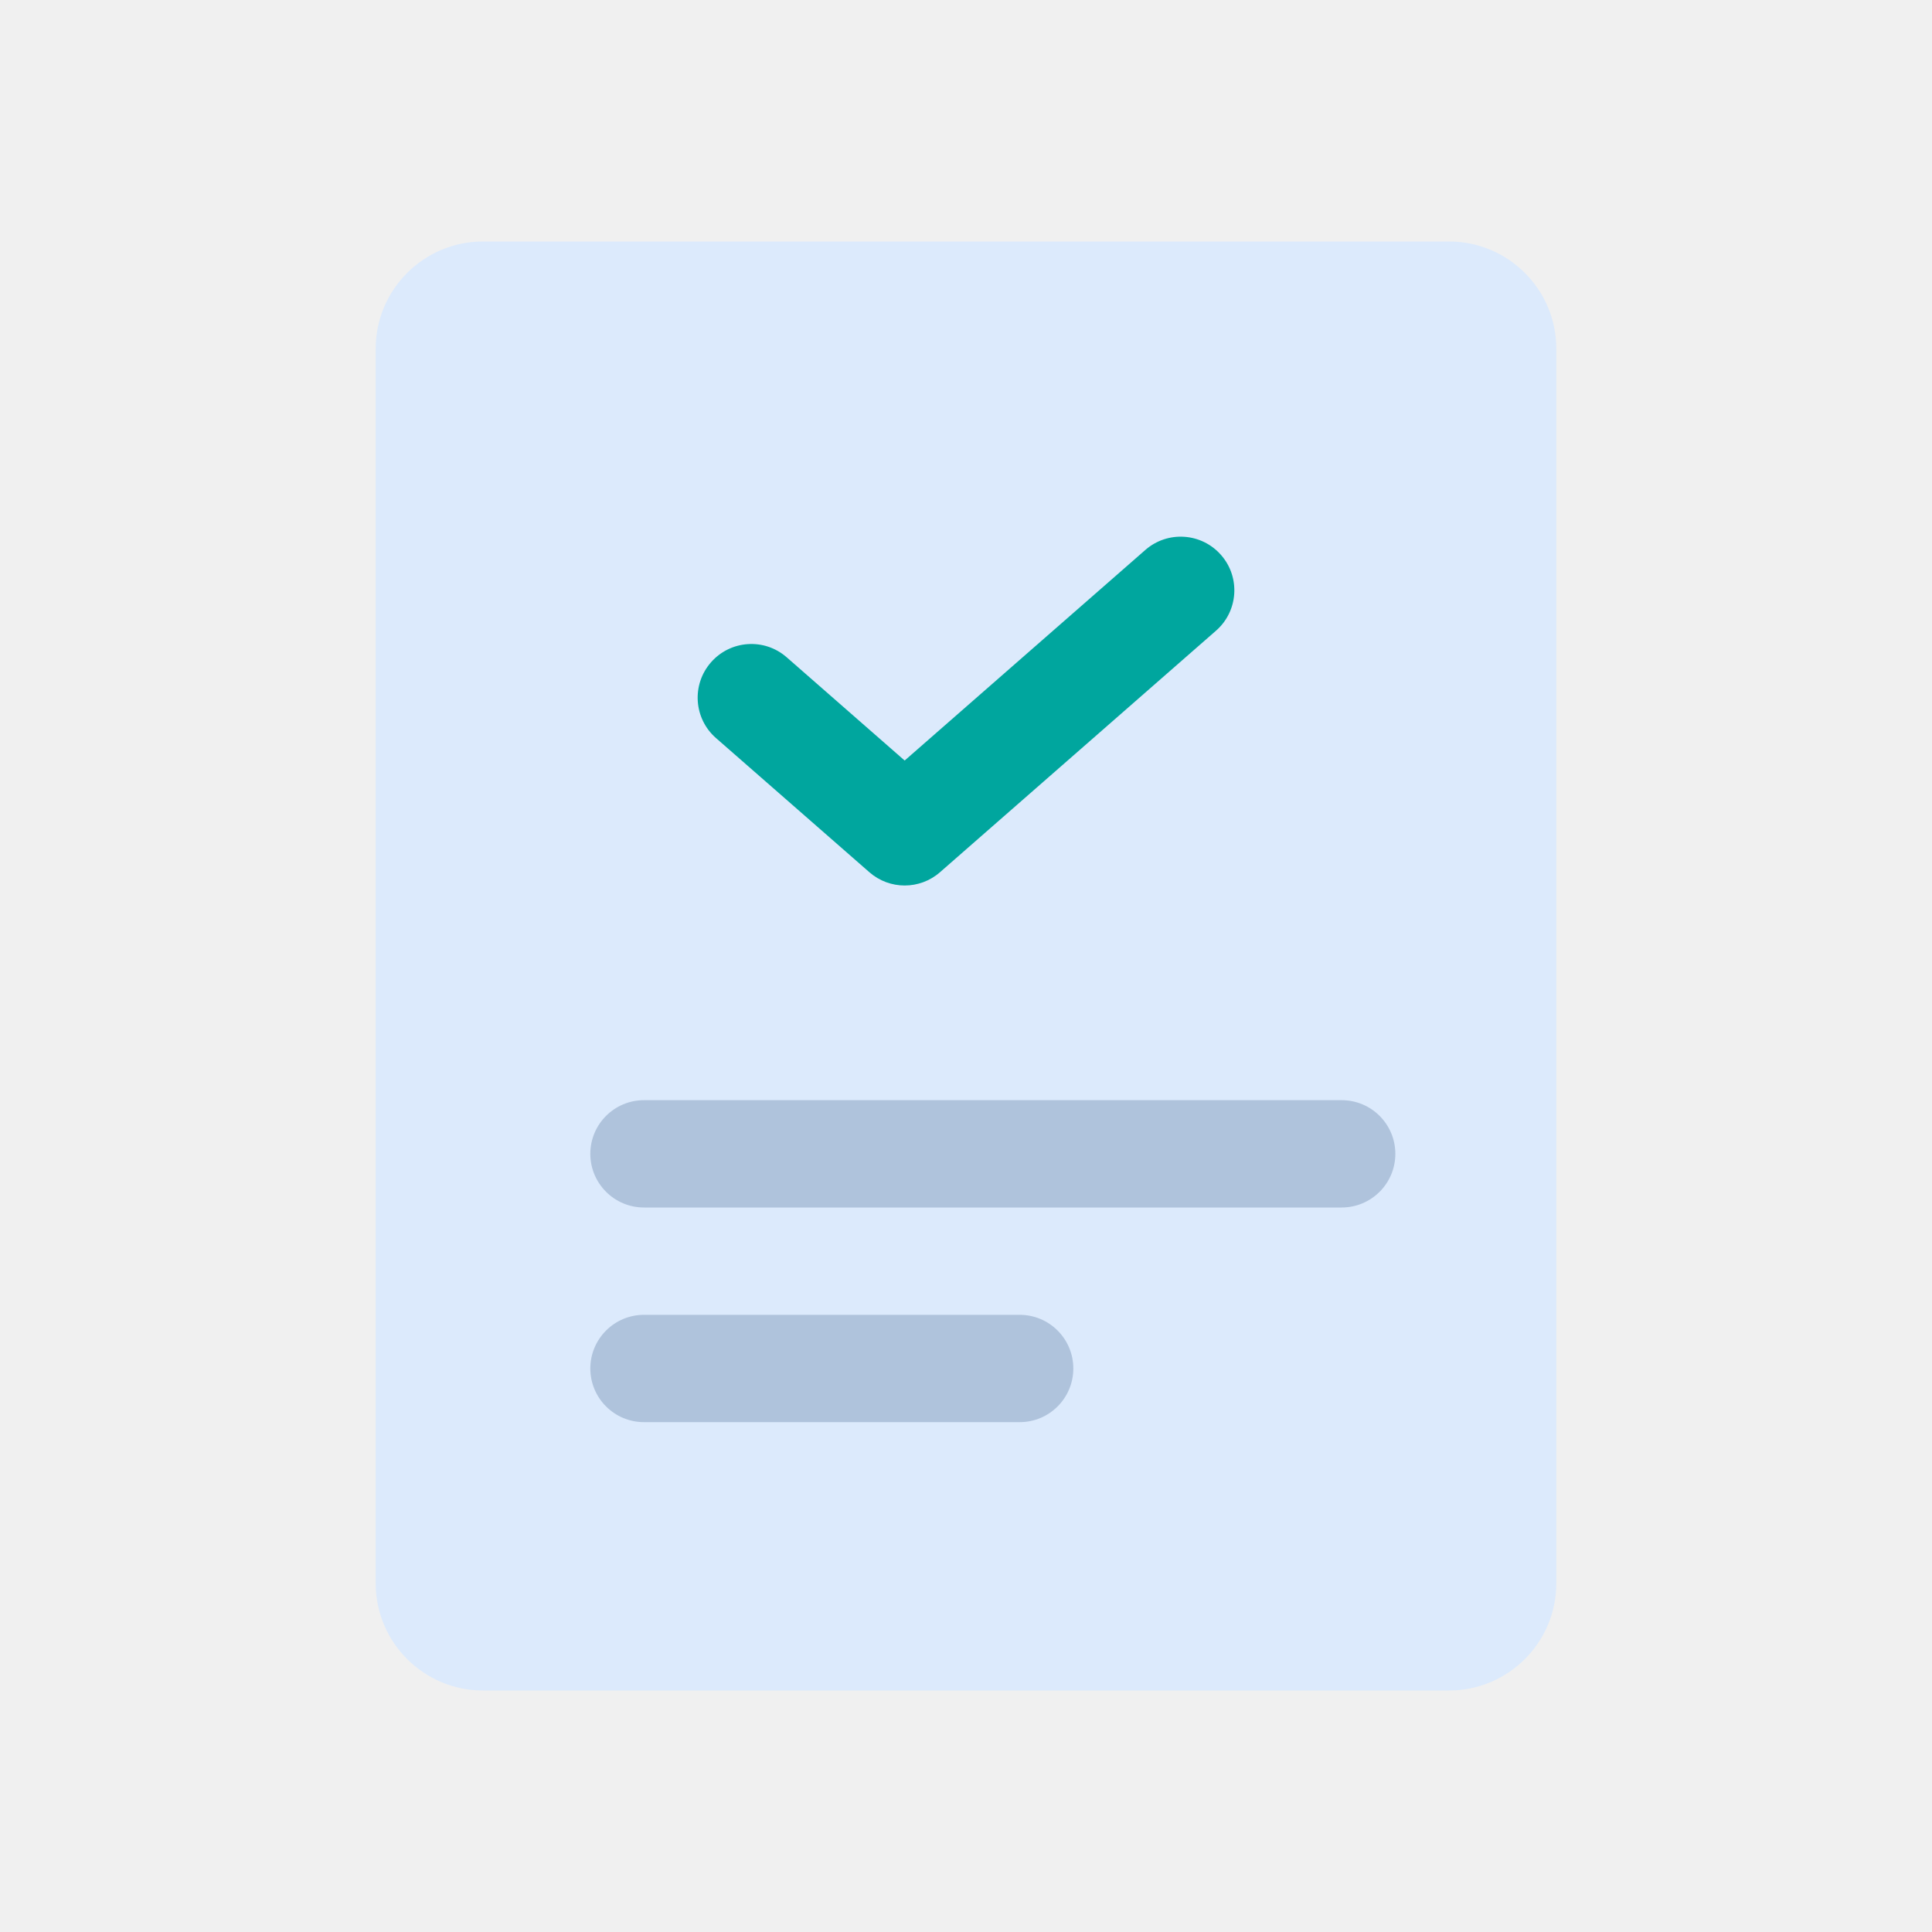
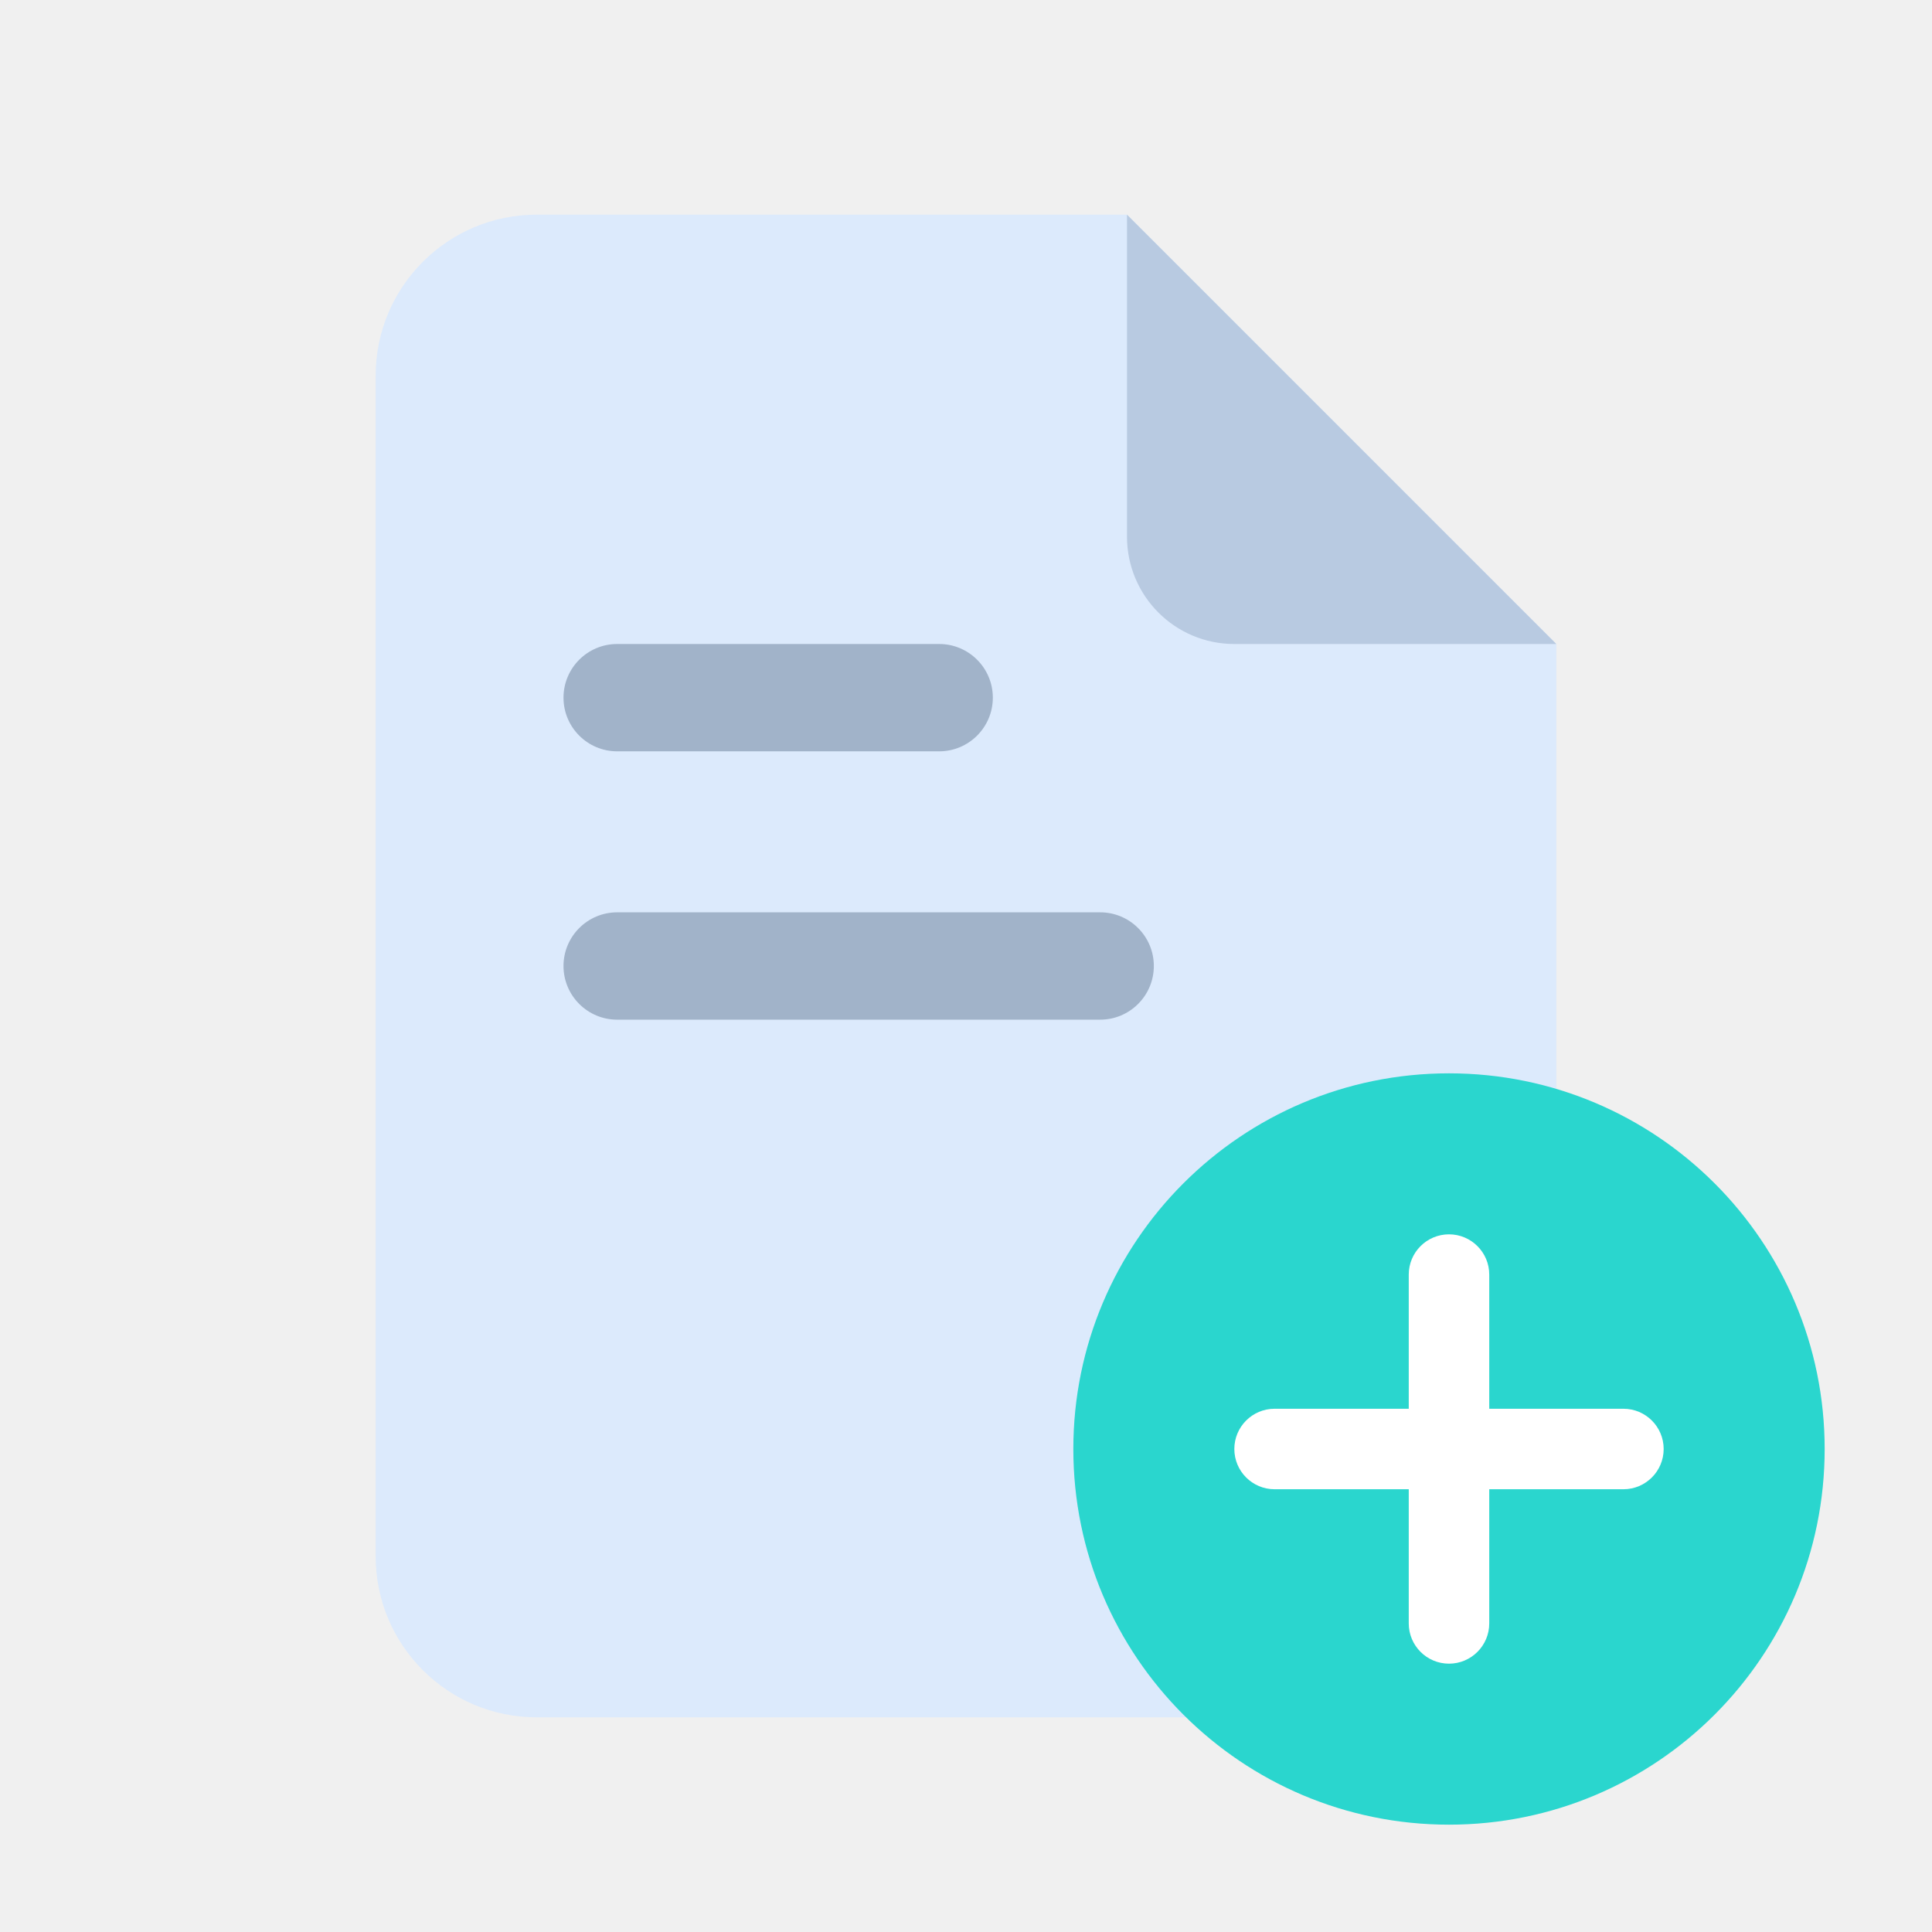
- <svg xmlns="http://www.w3.org/2000/svg" width="40" height="40" viewBox="0 0 40 40" fill="none">
-   <path d="M7.778 7.222C7.778 5.995 8.773 5 10 5H30C31.227 5 32.222 5.995 32.222 7.222V32.778C32.222 34.005 31.227 35 30 35H10C8.773 35 7.778 34.005 7.778 32.778V7.222Z" fill="#DCEAFC" />
-   <path d="M12.222 23.889C12.222 23.275 12.72 22.778 13.333 22.778H27.778C28.391 22.778 28.889 23.275 28.889 23.889C28.889 24.503 28.391 25 27.778 25H13.333C12.72 25 12.222 24.503 12.222 23.889Z" fill="#AFC3DC" />
-   <path d="M12.222 28.333C12.222 27.72 12.72 27.222 13.333 27.222H21.111C21.725 27.222 22.222 27.72 22.222 28.333C22.222 28.947 21.725 29.444 21.111 29.444H13.333C12.72 29.444 12.222 28.947 12.222 28.333Z" fill="#AFC3DC" />
-   <path fill-rule="evenodd" clip-rule="evenodd" d="M25.281 11.491C25.685 11.952 25.638 12.654 25.176 13.058L19.462 18.058C19.043 18.425 18.418 18.425 17.999 18.058L14.824 15.281C14.362 14.877 14.315 14.175 14.72 13.713C15.124 13.251 15.826 13.204 16.287 13.608L18.73 15.746L23.713 11.386C24.175 10.982 24.877 11.029 25.281 11.491Z" fill="#00A69E" />
+ <svg xmlns="http://www.w3.org/2000/svg" width="36" height="36" viewBox="0 0 36 36" fill="none">
+   <path fill-rule="evenodd" clip-rule="evenodd" d="M10 4C8.343 4 7 5.343 7 7V29C7 30.657 8.343 32 10 32H26C27.657 32 29 30.657 29 29V12L21 4H10Z" fill="#DCEAFC" />
+   <path fill-rule="evenodd" clip-rule="evenodd" d="M23 12H29L21 4V10C21 11.105 21.895 12 23 12Z" fill="#B8CAE1" />
+   <path d="M10.5 18C10.5 17.448 10.948 17 11.5 17H20.5C21.052 17 21.5 17.448 21.5 18V18C21.5 18.552 21.052 19 20.5 19H11.5C10.948 19 10.5 18.552 10.5 18V18Z" fill="#A1B3C9" />
+   <path d="M10.5 13C10.5 12.448 10.948 12 11.5 12H17.5C18.052 12 18.5 12.448 18.5 13V13C18.5 13.552 18.052 14 17.5 14H11.5C10.948 14 10.5 13.552 10.5 13V13Z" fill="#A1B3C9" />
+   <path d="M34 27C34 30.866 30.866 34 27 34C23.134 34 20 30.866 20 27C20 23.134 23.134 20 27 20C30.866 20 34 23.134 34 27Z" fill="#2AD6CE" />
+   <path d="M23 27C23 26.586 23.336 26.25 23.75 26.25H30.25C30.664 26.25 31 26.586 31 27V27C31 27.414 30.664 27.75 30.25 27.75H23.75C23.336 27.75 23 27.414 23 27V27Z" fill="white" />
+   <path d="M26.25 23.75C26.25 23.336 26.586 23 27 23V23C27.414 23 27.75 23.336 27.75 23.75V30.25C27.75 30.664 27.414 31 27 31V31C26.586 31 26.25 30.664 26.25 30.25V23.75Z" fill="white" />
</svg>
